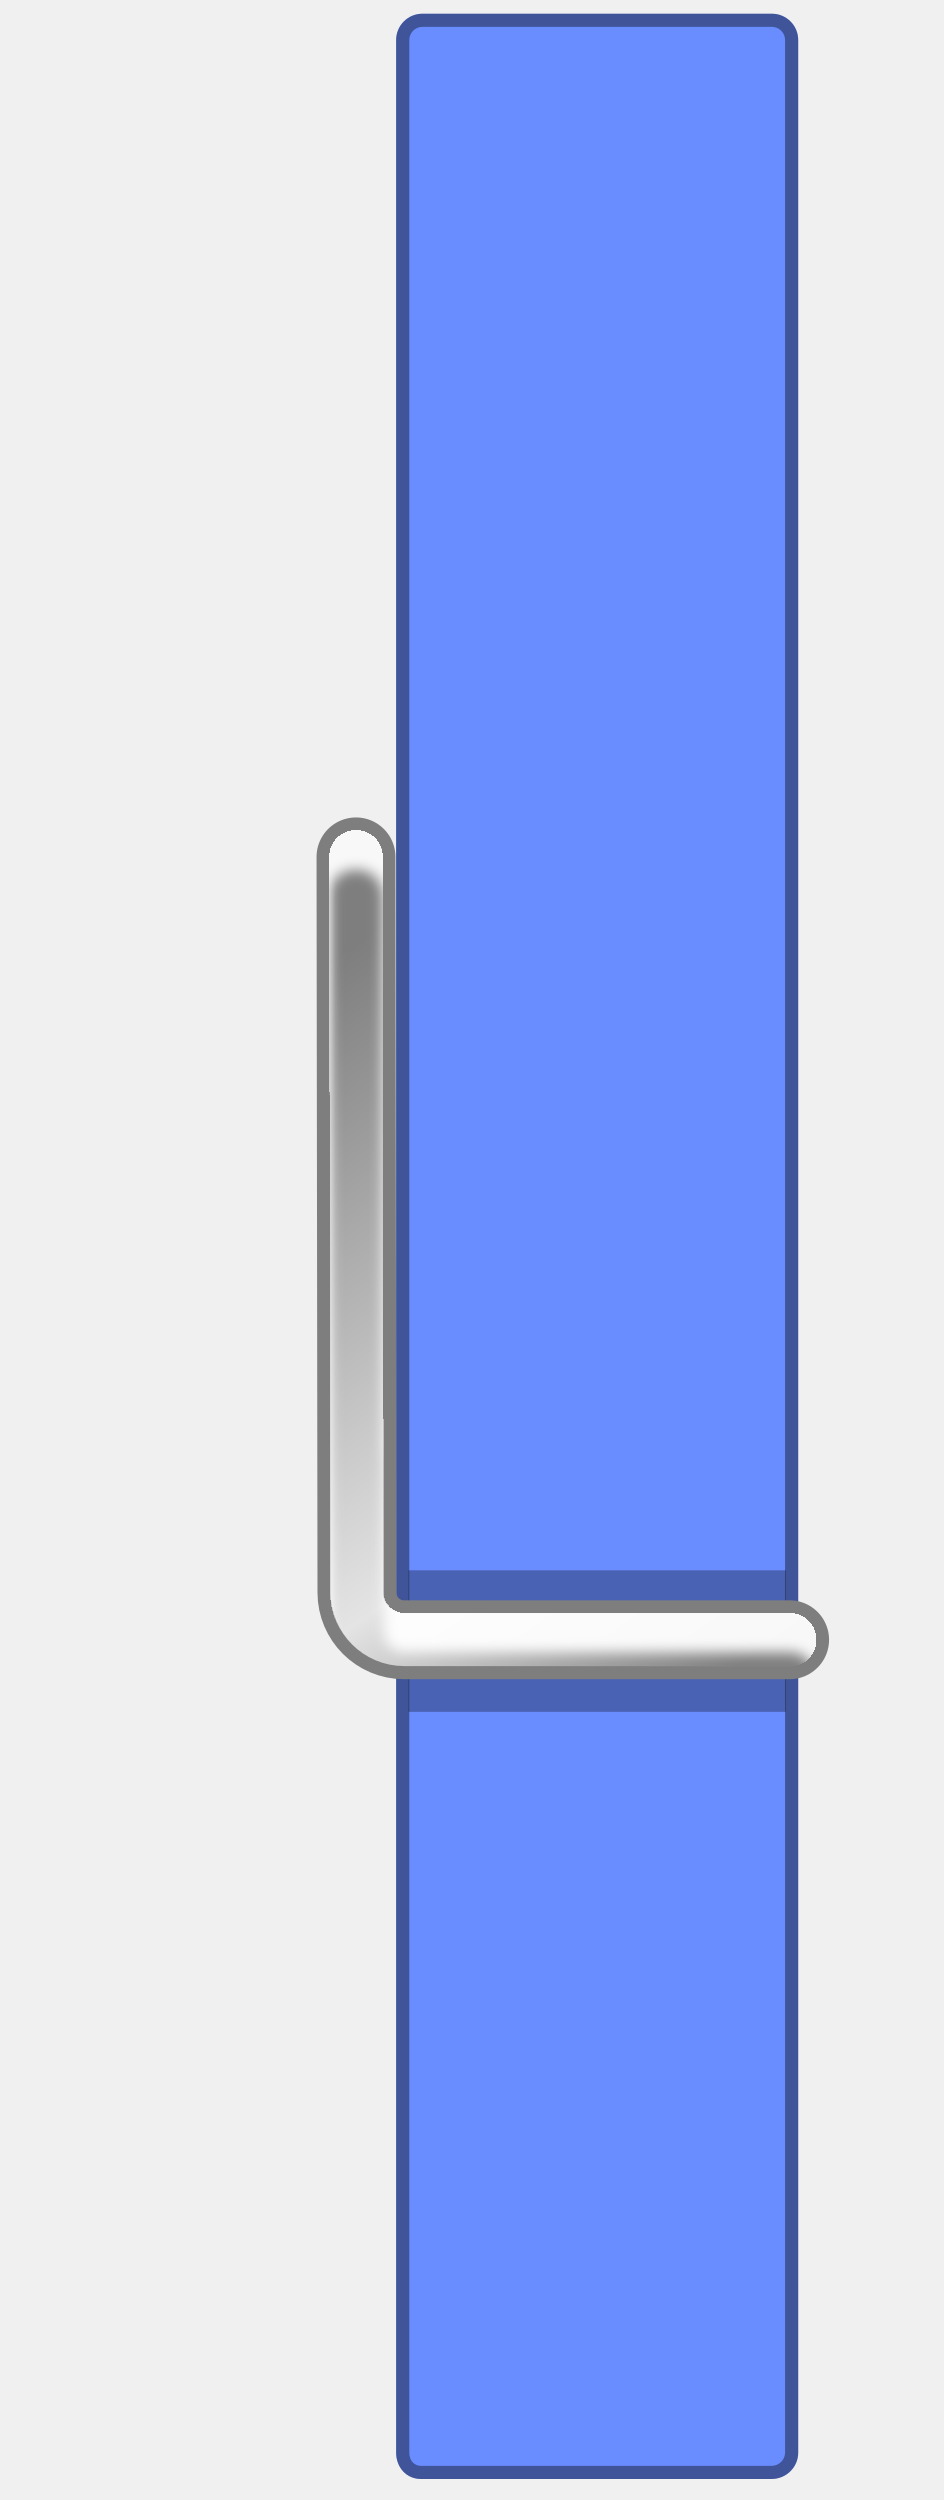
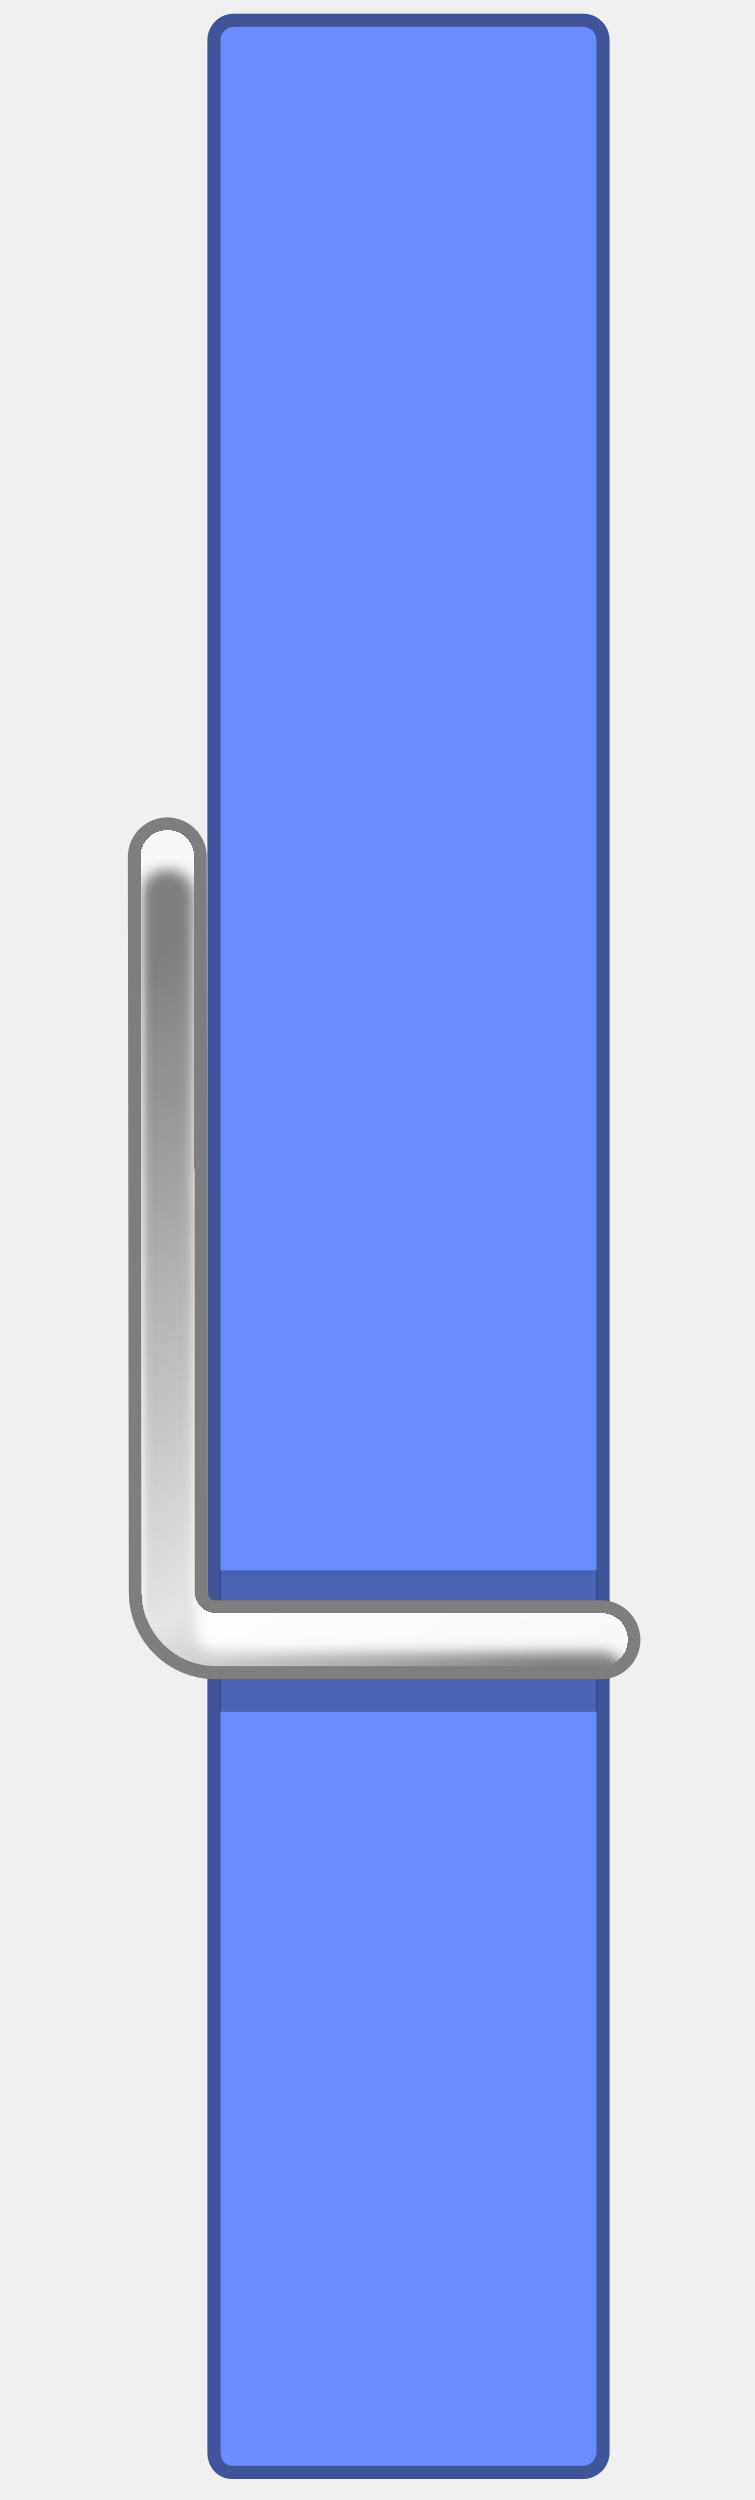
- <svg xmlns="http://www.w3.org/2000/svg" width="40" height="106" viewBox="0 0 40 106" fill="none">
+ <svg xmlns="http://www.w3.org/2000/svg" width="32" height="106" viewBox="8 0 32 106" fill="none">
  <mask id="path-1-inside-1_1759_13696" fill="white">
    <path d="M32.73 0.582C33.345 0.582 33.844 1.082 33.844 1.697V103.994C33.844 104.61 33.333 105.109 32.717 105.109H17.844C17.228 105.109 16.796 104.61 16.796 103.994V1.697C16.796 1.082 17.295 0.582 17.91 0.582H32.73Z" />
  </mask>
  <path d="M32.73 0.582C33.345 0.582 33.844 1.082 33.844 1.697V103.994C33.844 104.61 33.333 105.109 32.717 105.109H17.844C17.228 105.109 16.796 104.61 16.796 103.994V1.697C16.796 1.082 17.295 0.582 17.91 0.582H32.73Z" fill="#698CFF" />
  <path d="M32.73 0.582L32.73 0.025H32.73V0.582ZM32.717 105.109V105.667H32.717L32.717 105.109ZM17.844 105.109L17.844 105.667H17.844V105.109ZM17.91 0.582V0.025H17.91L17.91 0.582ZM32.73 0.582L32.73 1.139C33.037 1.139 33.287 1.389 33.287 1.697H33.844H34.401C34.401 0.774 33.654 0.025 32.73 0.025L32.73 0.582ZM33.844 1.697H33.287V103.994H33.844H34.401V1.697H33.844ZM33.844 103.994H33.287C33.287 104.294 33.032 104.552 32.717 104.552L32.717 105.109L32.717 105.667C33.633 105.666 34.401 104.925 34.401 103.994H33.844ZM32.717 105.109V104.552H17.844V105.109V105.667H32.717V105.109ZM17.844 105.109L17.844 104.552C17.581 104.552 17.354 104.348 17.354 103.994H16.796H16.239C16.239 104.871 16.876 105.667 17.844 105.667L17.844 105.109ZM16.796 103.994H17.354V1.697H16.796H16.239V103.994H16.796ZM16.796 1.697H17.354C17.354 1.389 17.603 1.14 17.911 1.139L17.91 0.582L17.91 0.025C16.986 0.025 16.239 0.774 16.239 1.697H16.796ZM17.91 0.582V1.139H32.73V0.582V0.025H17.91V0.582Z" fill="black" fill-opacity="0.4" mask="url(#path-1-inside-1_1759_13696)" />
  <rect x="17.32" y="66.582" width="16" height="6" fill="black" fill-opacity="0.3" />
  <path d="M15.094 36.332L15.134 67.529C15.136 68.633 16.031 69.526 17.134 69.526L33.48 69.526" stroke="#7E7E7E" stroke-width="3.345" stroke-linecap="round" />
  <g filter="url(#filter0_i_1759_13696)">
    <path d="M15.094 36.332L15.134 67.529C15.136 68.633 16.031 69.526 17.134 69.526L33.48 69.526" stroke="url(#paint0_linear_1759_13696)" stroke-width="2.23" stroke-linecap="round" />
  </g>
  <defs>
    <filter id="filter0_i_1759_13696" x="13.979" y="35.217" width="20.616" height="35.981" filterUnits="userSpaceOnUse" color-interpolation-filters="sRGB">
      <feFlood flood-opacity="0" result="BackgroundImageFix" />
      <feBlend mode="normal" in="SourceGraphic" in2="BackgroundImageFix" result="shape" />
      <feColorMatrix in="SourceAlpha" type="matrix" values="0 0 0 0 0 0 0 0 0 0 0 0 0 0 0 0 0 0 127 0" result="hardAlpha" />
      <feOffset dy="1.672" />
      <feGaussianBlur stdDeviation="0.279" />
      <feComposite in2="hardAlpha" operator="arithmetic" k2="-1" k3="1" />
      <feColorMatrix type="matrix" values="0 0 0 0 1 0 0 0 0 1 0 0 0 0 1 0 0 0 0.95 0" />
      <feBlend mode="normal" in2="shape" result="effect1_innerShadow_1759_13696" />
    </filter>
    <linearGradient id="paint0_linear_1759_13696" x1="7.49" y1="40.722" x2="30.261" y2="73.721" gradientUnits="userSpaceOnUse">
      <stop offset="0.093" stop-color="#7E7E7E" />
      <stop offset="0.506" stop-color="#C6C6C6" />
      <stop offset="0.685" stop-color="#E4E4E4" />
      <stop offset="0.952" stop-color="#7E7E7E" />
    </linearGradient>
  </defs>
</svg>
